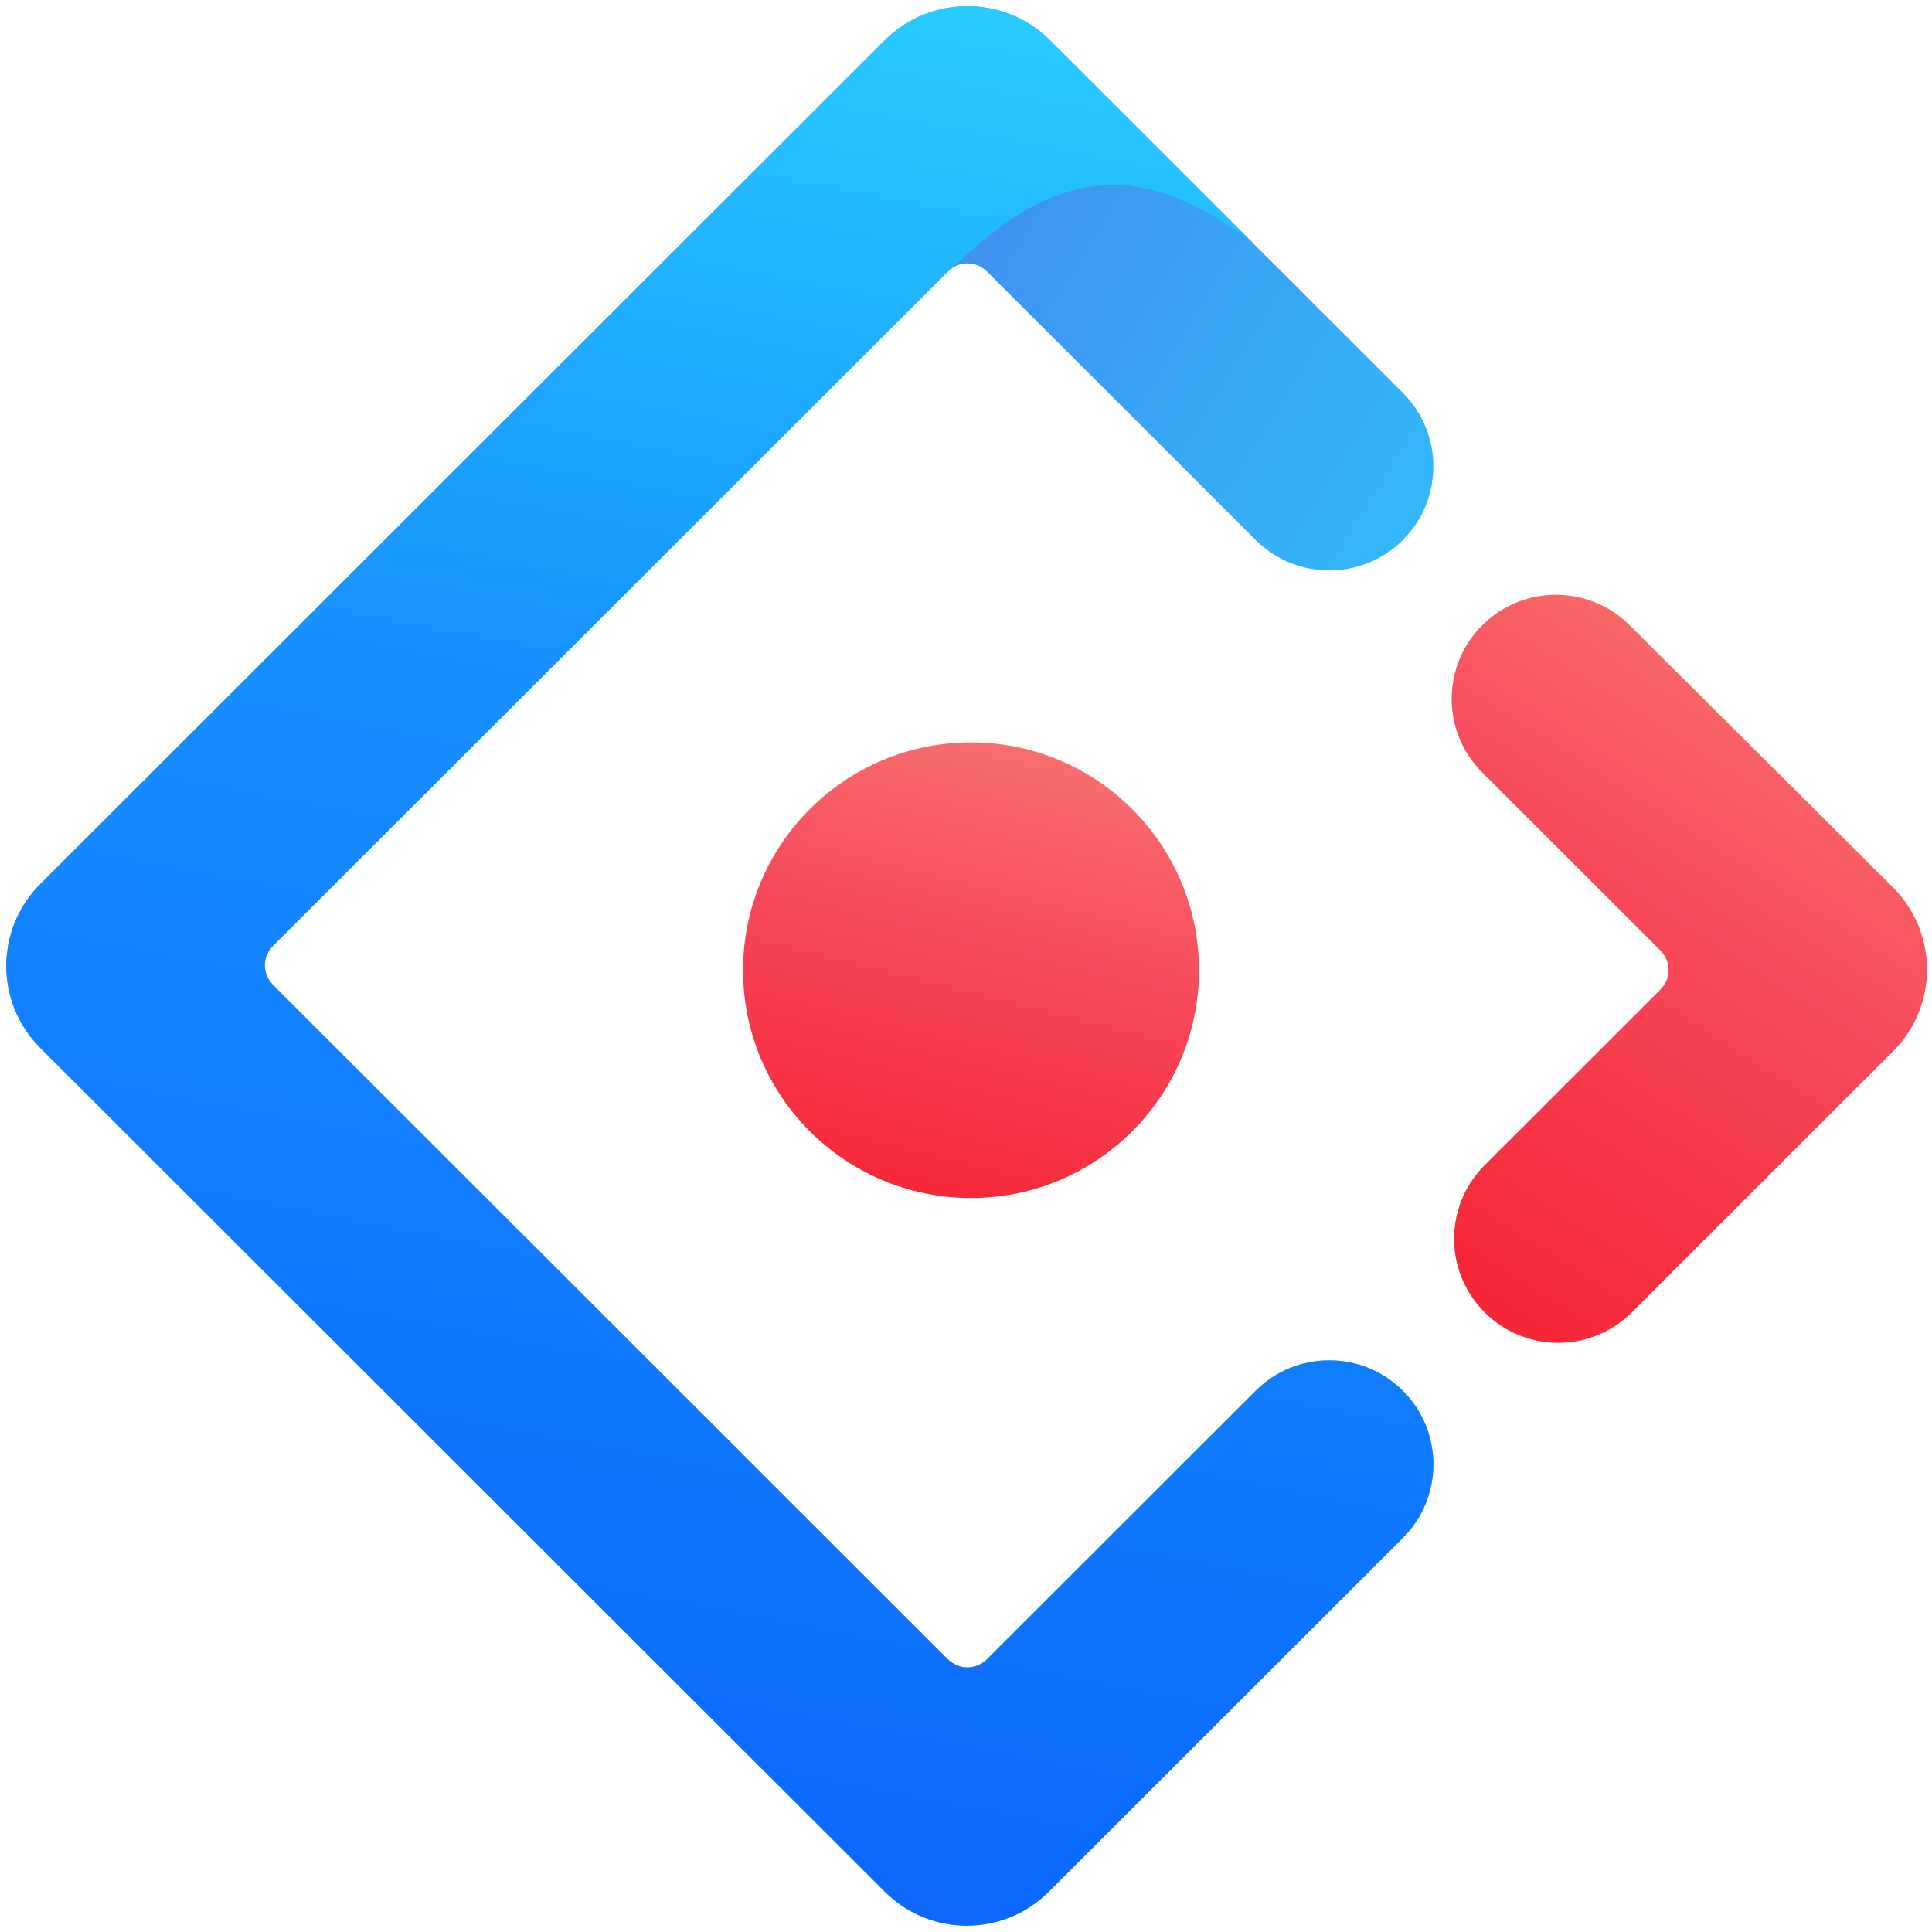
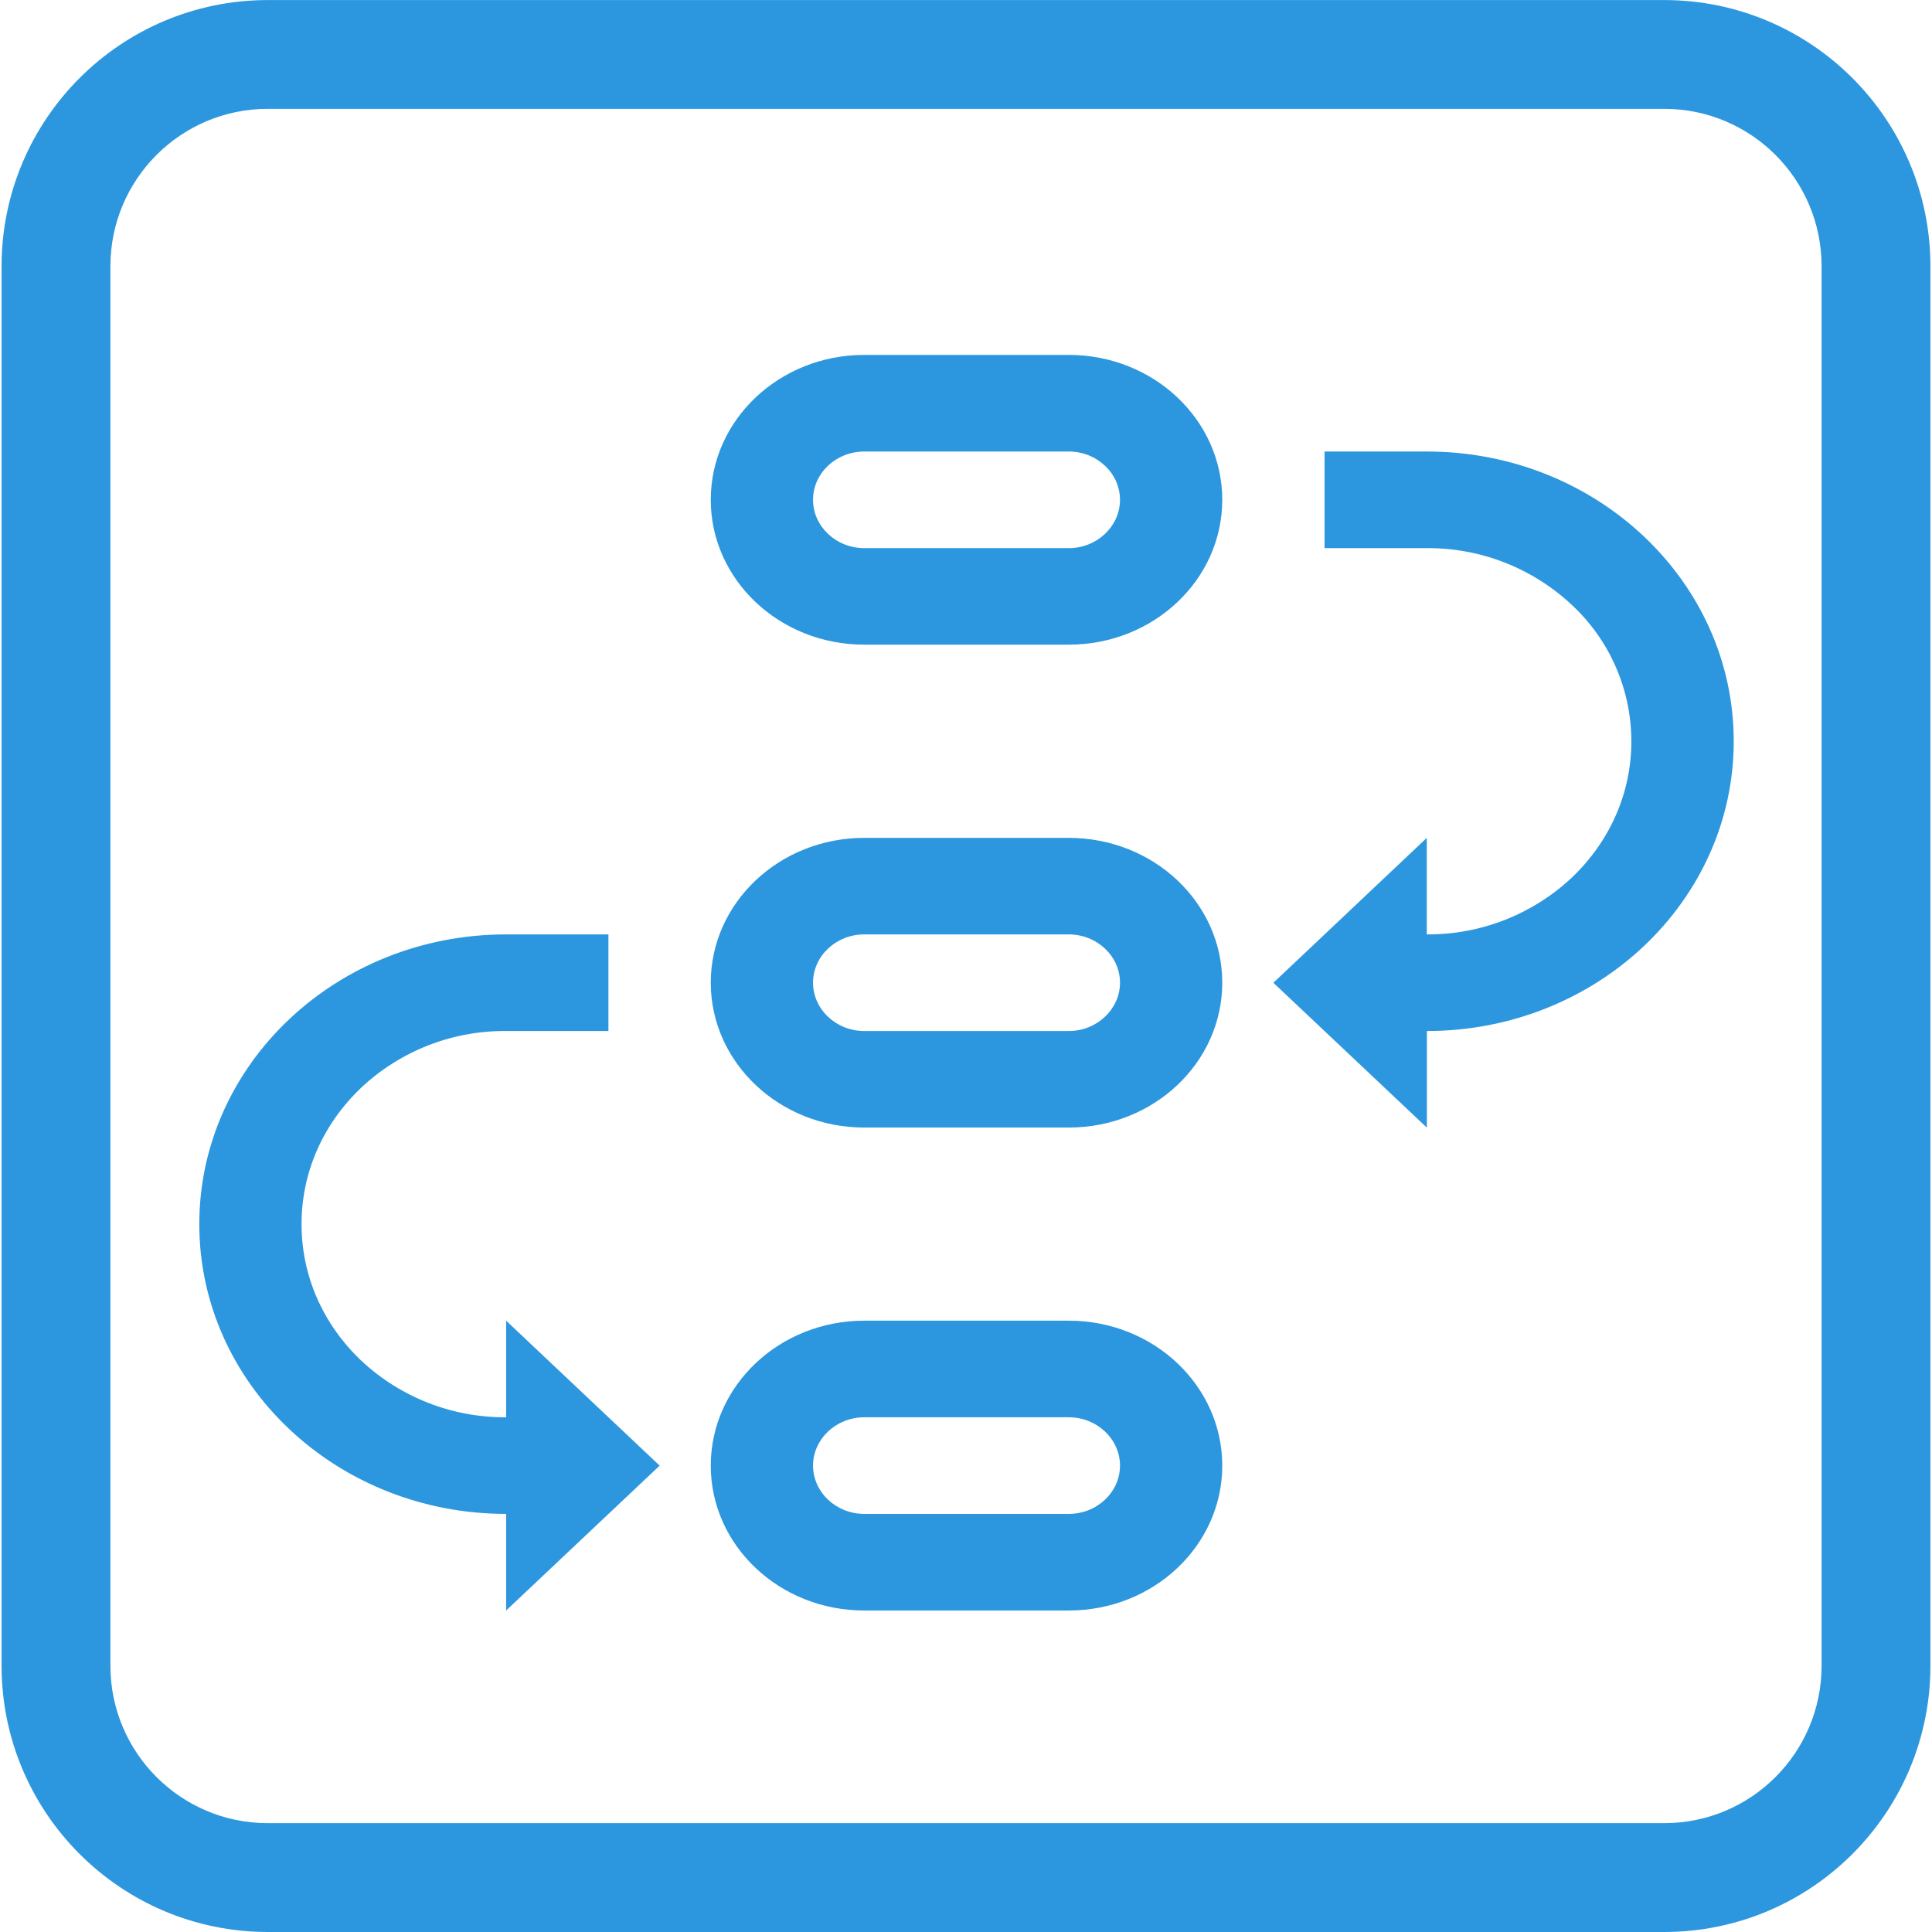
- <svg xmlns="http://www.w3.org/2000/svg" width="200" height="200" version="1.1" viewBox="0 0 200 200">
-   <defs>
-     <linearGradient id="linearGradient-1" x1="62.102%" x2="108.197%" y1="0%" y2="37.864%">
-       <stop offset="0%" stop-color="#4285EB" />
-       <stop offset="100%" stop-color="#2EC7FF" />
-     </linearGradient>
-     <linearGradient id="linearGradient-2" x1="69.644%" x2="54.043%" y1="0%" y2="108.457%">
-       <stop offset="0%" stop-color="#29CDFF" />
-       <stop offset="37.86%" stop-color="#148EFF" />
-       <stop offset="100%" stop-color="#0A60FF" />
-     </linearGradient>
-     <linearGradient id="linearGradient-3" x1="69.691%" x2="16.723%" y1="-12.974%" y2="117.391%">
-       <stop offset="0%" stop-color="#FA816E" />
-       <stop offset="41.473%" stop-color="#F74A5C" />
-       <stop offset="100%" stop-color="#F51D2C" />
-     </linearGradient>
-     <linearGradient id="linearGradient-4" x1="68.128%" x2="30.44%" y1="-35.691%" y2="114.943%">
-       <stop offset="0%" stop-color="#FA8E7D" />
-       <stop offset="51.264%" stop-color="#F74A5C" />
-       <stop offset="100%" stop-color="#F51D2C" />
-     </linearGradient>
-   </defs>
-   <g id="Page-1" fill="none" fill-rule="evenodd" stroke="none" stroke-width="1">
-     <g id="logo" transform="translate(-20, -20)">
-       <g id="Group-28-Copy-5" transform="translate(20, 20)">
-         <g id="Group-27-Copy-3">
-           <g id="Group-25" fill-rule="nonzero">
-             <g id="2">
-               <path id="Shape" fill="url(#linearGradient-1)" d="M91.588,4.177 L4.18,91.513 C-0.519,96.208 -0.519,103.792 4.18,108.487 L91.588,195.823 C96.287,200.519 103.877,200.519 108.577,195.823 L145.225,159.205 C149.434,155 149.434,148.182 145.225,143.977 C141.017,139.772 134.194,139.772 129.985,143.977 L102.202,171.737 C101.032,172.906 99.257,172.906 98.088,171.737 L28.286,101.993 C27.116,100.824 27.116,99.051 28.286,97.882 L98.088,28.138 C99.257,26.969 101.032,26.969 102.202,28.138 L129.985,55.898 C134.194,60.103 141.017,60.103 145.225,55.898 C149.434,51.693 149.434,44.876 145.225,40.671 L108.581,4.056 C103.862,-0.538 96.269,-0.501 91.588,4.177 Z" />
-               <path id="Shape" fill="url(#linearGradient-2)" d="M91.588,4.177 L4.18,91.513 C-0.519,96.208 -0.519,103.792 4.18,108.487 L91.588,195.823 C96.287,200.519 103.877,200.519 108.577,195.823 L145.225,159.205 C149.434,155 149.434,148.182 145.225,143.977 C141.017,139.772 134.194,139.772 129.985,143.977 L102.202,171.737 C101.032,172.906 99.257,172.906 98.088,171.737 L28.286,101.993 C27.116,100.824 27.116,99.051 28.286,97.882 L98.088,28.138 C101,25.627 105.752,20.542 112.73,19.352 C117.916,18.469 123.585,20.414 129.739,25.189 C125.625,21.078 118.572,14.034 108.581,4.056 C103.862,-0.538 96.269,-0.501 91.588,4.177 Z" />
-             </g>
-             <path id="Shape" fill="url(#linearGradient-3)" d="M153.686,135.855 C157.894,140.06 164.717,140.06 168.926,135.855 L195.96,108.843 C200.659,104.147 200.659,96.564 195.961,91.869 L168.691,64.718 C164.472,60.518 157.647,60.524 153.436,64.732 C149.227,68.937 149.227,75.754 153.436,79.959 L171.854,98.362 C173.024,99.531 173.024,101.305 171.854,102.473 L153.686,120.627 C149.477,124.832 149.477,131.65 153.686,135.855 Z" />
-           </g>
-           <ellipse id="Combined-Shape" cx="100.519" cy="100.437" fill="url(#linearGradient-4)" rx="23.6" ry="23.581" />
-         </g>
-       </g>
-     </g>
-   </g>
+ <svg xmlns="http://www.w3.org/2000/svg" t="1719664827865" class="icon" viewBox="0 0 1024 1024" version="1.1" p-id="1606" width="200" height="200">
+   <path d="M882.156 1024H141.844A141.18 141.18 0 0 1 0.834 882.989V141.01A141.165 141.165 0 0 1 141.843 0.028h740.312a141.165 141.165 0 0 1 141.01 140.983V882.99A141.165 141.165 0 0 1 882.157 1024zM141.844 57.687a83.422 83.422 0 0 0-83.324 83.324V882.99a83.422 83.422 0 0 0 83.324 83.324h740.312a83.422 83.422 0 0 0 83.324-83.324V141.01a83.422 83.422 0 0 0-83.324-83.324z" fill="#2C97DE" p-id="1607" />
+   <path d="M566.488 188.113h-108.43c-44.917 0-81.335 34.388-81.335 76.785s36.404 76.785 81.335 76.785h108.43c44.917 0 81.335-34.388 81.335-76.785s-36.404-76.785-81.335-76.785z m0 102.408h-108.43c-14.94 0-27.135-11.537-27.135-25.623s12.196-25.581 27.135-25.581h108.43c14.94 0 27.135 11.537 27.135 25.581s-12.196 25.623-27.135 25.623z m0 153.57h-108.43c-44.917 0-81.335 34.389-81.335 76.744s36.404 76.785 81.335 76.785h108.43c44.917 0 81.335-34.346 81.335-76.785s-36.404-76.743-81.335-76.743z m0 102.367h-108.43c-14.94 0-27.135-11.537-27.135-25.623s12.196-25.581 27.135-25.581h108.43c14.94 0 27.135 11.537 27.135 25.581s-12.196 25.623-27.135 25.623z m0 153.529h-108.43c-44.917 0-81.335 34.416-81.335 76.827s36.404 76.785 81.335 76.785h108.43c44.917 0 81.335-34.388 81.335-76.785s-36.404-76.827-81.335-76.827z m0 102.408h-108.43c-14.94 0-27.135-11.537-27.135-25.58s12.196-25.624 27.135-25.624h108.43c14.94 0 27.135 11.537 27.135 25.623s-12.196 25.581-27.135 25.581zM268.25 751.191a111.3 111.3 0 0 1-76.715-29.95c-20.4-19.378-31.714-45.03-31.714-72.416s11.314-53.053 31.714-72.417a110.963 110.963 0 0 1 76.715-29.95h54.23v-51.204h-54.216c-89.792 0-162.63 68.762-162.63 153.57 0 84.809 72.81 153.571 162.63 153.571V853.6l81.364-76.785-81.364-76.827v51.204z m488.044-511.874h-54.243v51.204h54.229a111.37 111.37 0 0 1 76.659 29.95 98.782 98.782 0 0 1 31.714 72.417c0 27.387-11.314 53.052-31.714 72.416a111.37 111.37 0 0 1-76.715 29.95v-51.162l-81.308 76.8 81.364 76.784v-51.218c89.792 0 162.63-68.762 162.63-153.57 0-84.809-72.81-153.571-162.63-153.571z" fill="#2C97DE" p-id="1608" />
</svg>
